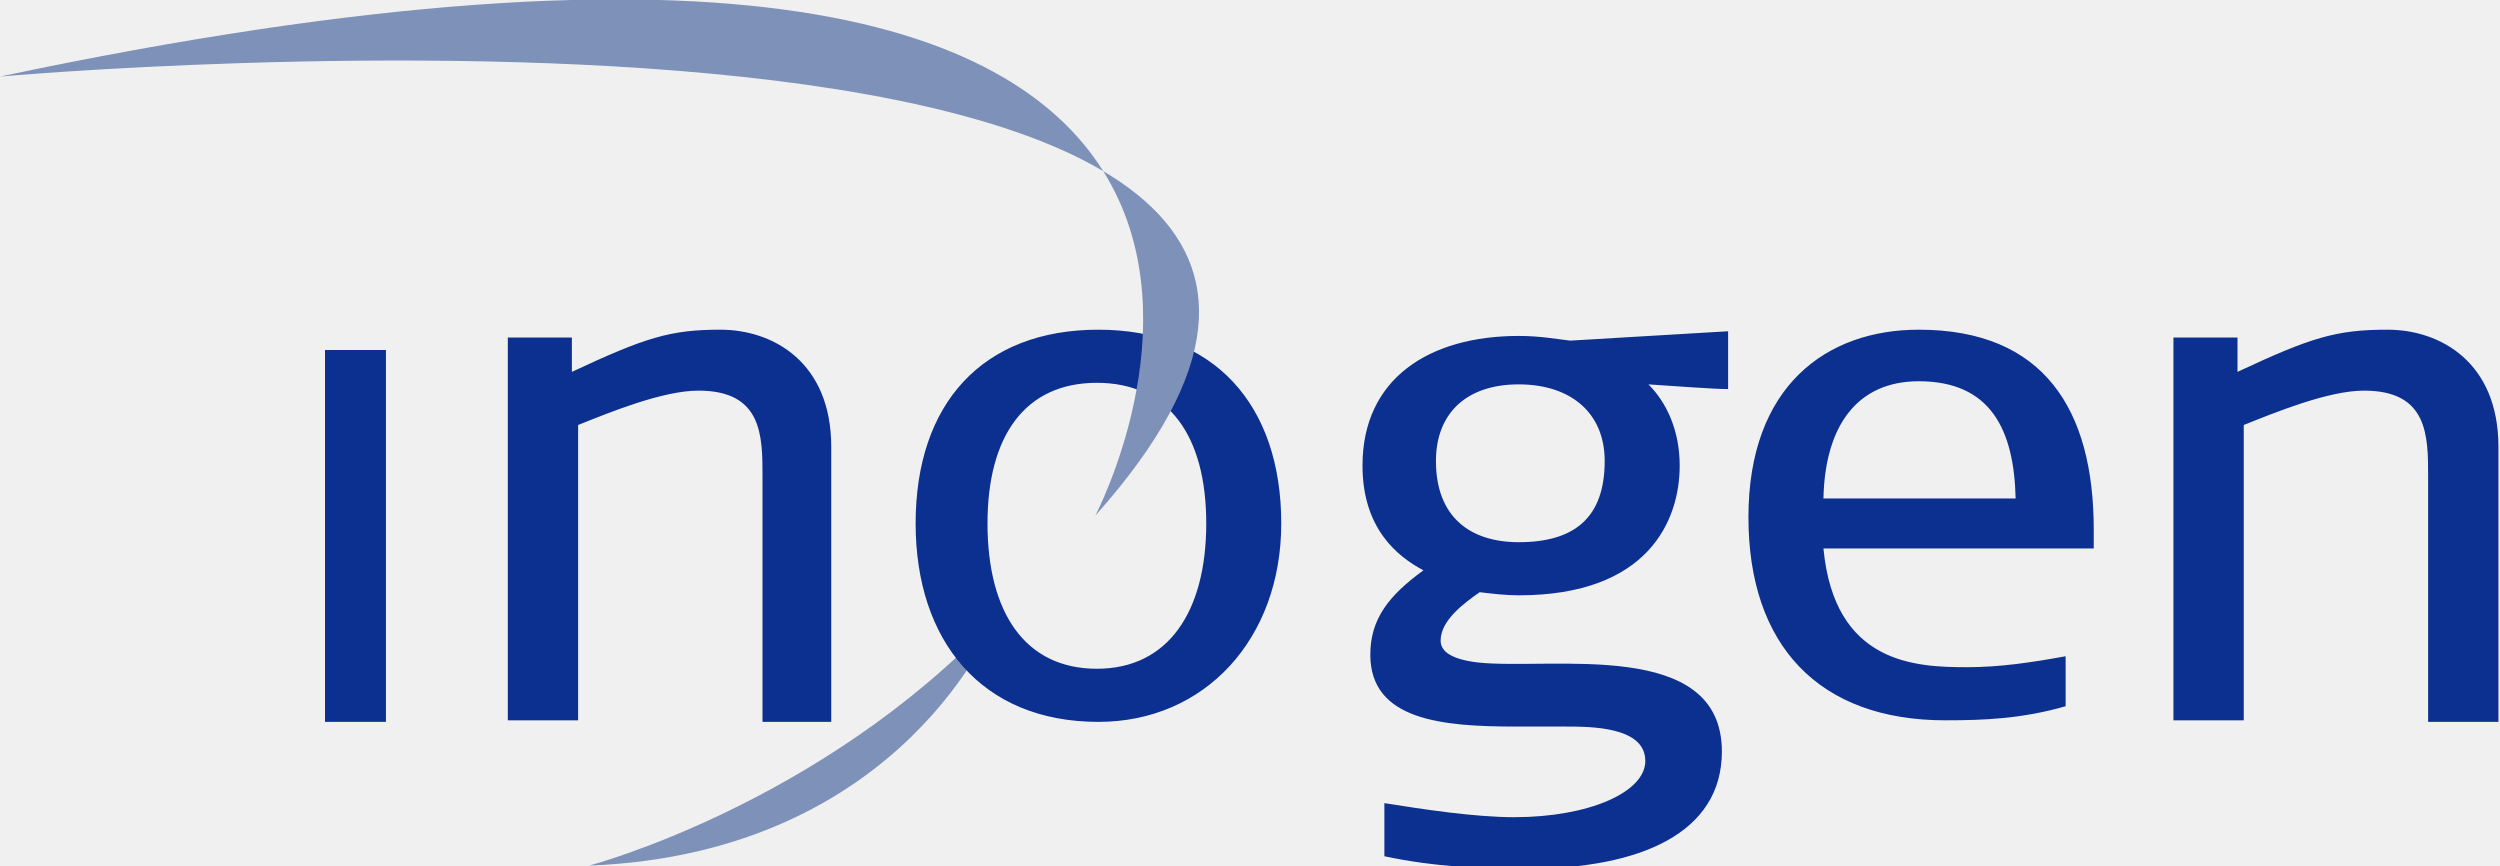
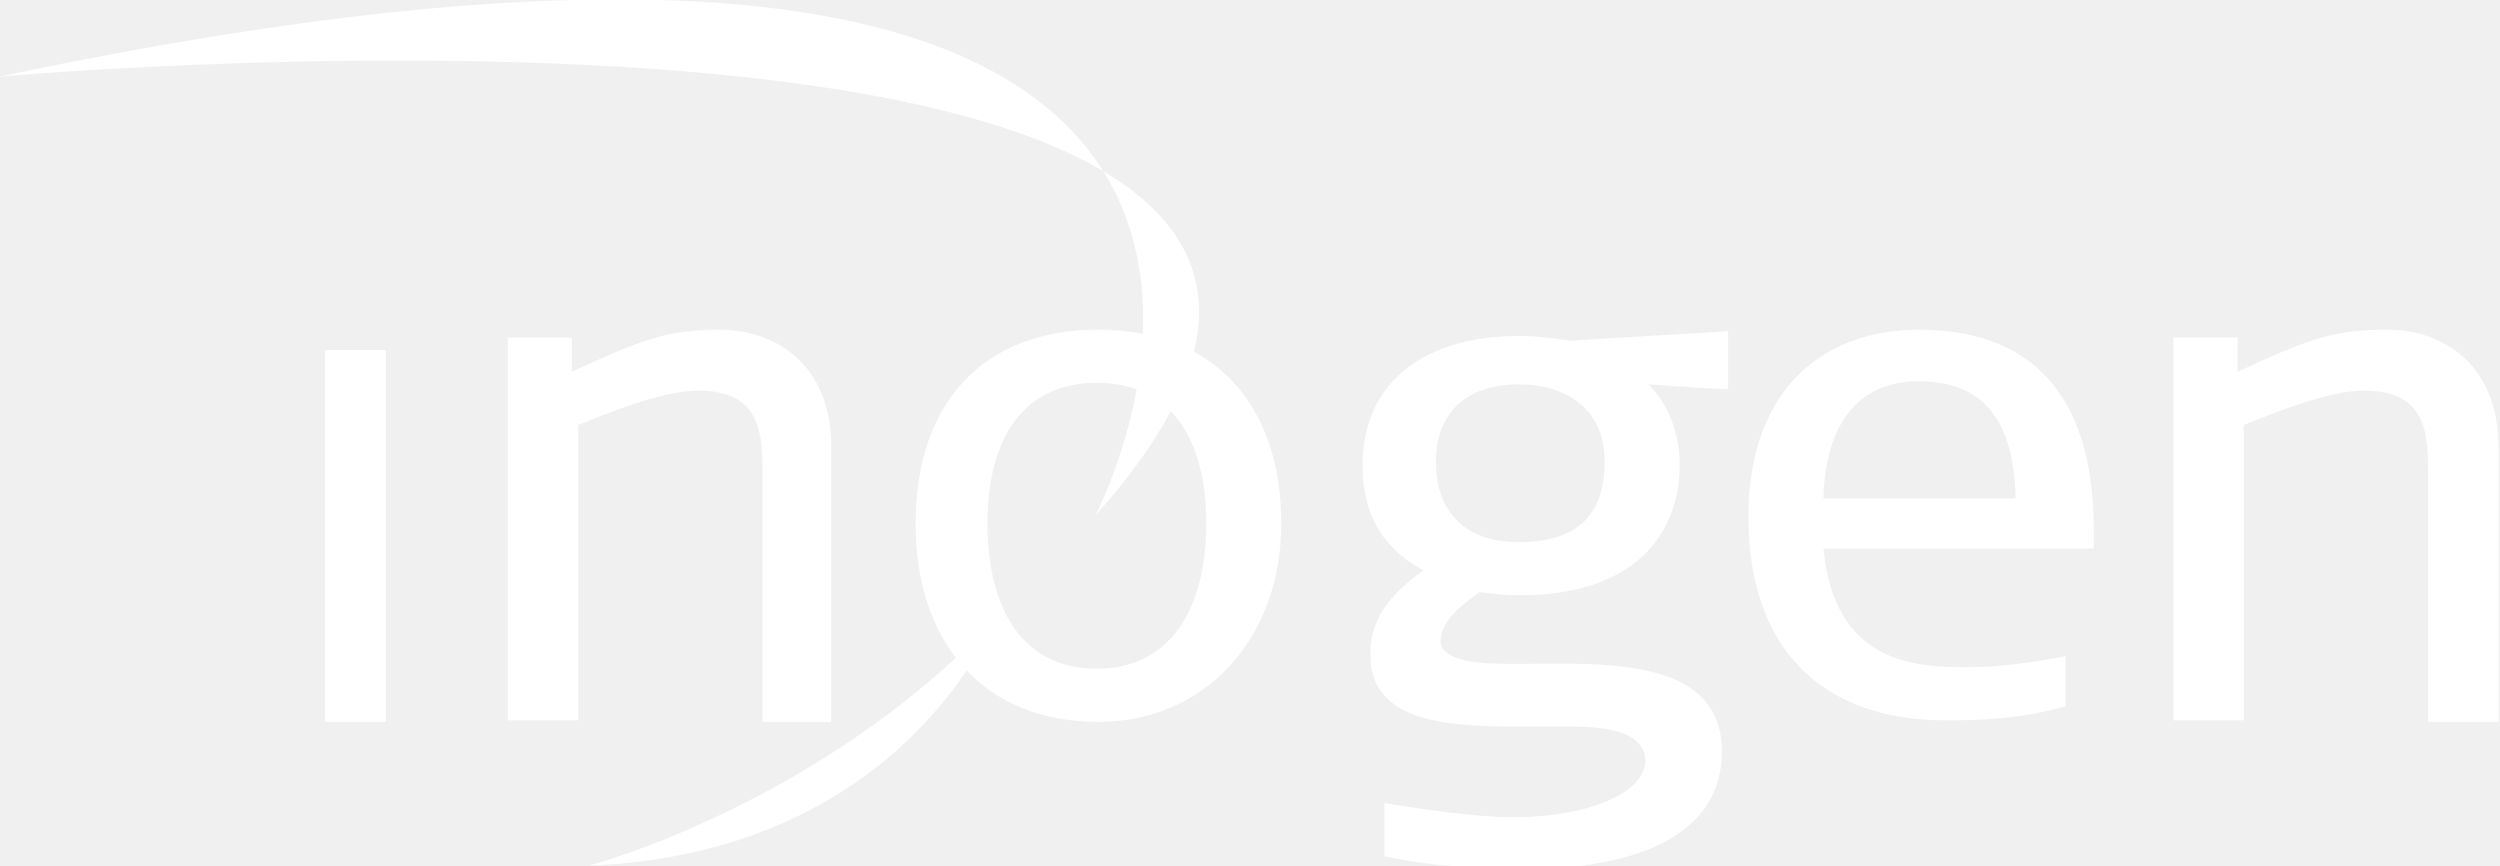
<svg xmlns="http://www.w3.org/2000/svg" version="1.1" id="Layer_1" x="0px" y="0px" viewBox="0 0 160 55.4" style="enable-background:new 0 0 160 55.4;" xml:space="preserve">
  <style type="text/css">
-   .st0{fill-rule:evenodd;clip-rule:evenodd;fill:#7E91B9;}
- 	.st1{fill-rule:evenodd;clip-rule:evenodd;fill:#0B3090;}
+   .st0{fill-rule:evenodd;clip-rule:evenodd;fill:#FFFFFF;}
 </style>
  <g>
    <path class="st0" d="M63.7,39.6c0,0-5.8,15-26,15.8C37.7,55.4,52.5,51.5,63.7,39.6">
  </path>
-     <path class="st1" d="M20.8,46.2h3.9V22.4h-3.9V46.2z M48.8,46.2V30.5c0-2.6,0-5.5-4.1-5.5c-2.3,0-5.7,1.4-7.7,2.2v18.9h-4.5V21.6   h4.1v2.2c4.7-2.2,6.3-2.7,9.5-2.7c3.4,0,7.1,2.1,7.1,7.5v17.6H48.8L48.8,46.2z M77.2,33.5c0,5.6-2.4,9.3-7,9.3c-4.6,0-7-3.6-7-9.3   c0-5.6,2.4-9,7-9C74.8,24.5,77.2,27.9,77.2,33.5 M82,33.5c0-7.6-4.3-12.4-11.7-12.4c-7.4,0-11.7,4.7-11.7,12.4   c0,7.5,4.2,12.7,11.7,12.7C77.1,46.2,82,40.9,82,33.5 M102.7,29.5c0,3.6-1.9,5.2-5.5,5.2c-3.1,0-5.3-1.6-5.3-5.2   c0-3,1.9-4.9,5.3-4.9C100.5,24.6,102.7,26.4,102.7,29.5 M110.6,24.9v-3.7l-10.1,0.6c-0.9-0.1-1.9-0.3-3.3-0.3c-5.7,0-10,2.7-10,8.3   c0,4,2.2,5.8,3.9,6.7c-2.2,1.6-3.4,3.1-3.4,5.4c0,4.2,4.6,4.6,9.3,4.6h3.2c1.6,0,5.1,0,5.1,2.2c0,2-3.6,3.6-8.4,3.6   c-2.5,0-5.8-0.5-8.3-0.9v3.4c3.3,0.7,6.3,0.8,9.1,0.8c7.3,0,12.5-2.3,12.5-7.5c0-7.3-10.9-5.2-15.6-5.7c-1.7-0.2-2.4-0.7-2.4-1.4   c0-1.3,1.5-2.4,2.5-3.1c0.8,0.1,1.7,0.2,2.5,0.2c8.3,0,10.3-4.8,10.3-8.3c0-2.2-0.8-4-2-5.2C107.1,24.7,109.6,24.9,110.6,24.9    M129,31.9h-12.3c0.1-4.7,2.2-7.5,6.1-7.5C127.4,24.4,128.9,27.5,129,31.9z M134,35.1v-1.2c0-7.7-3.2-12.8-11.2-12.8   c-5.9,0-10.9,3.6-10.9,12c0,8.2,4.5,13,12.6,13c2.5,0,4.9-0.1,7.7-0.9v-3.2c-2.2,0.4-4.2,0.7-6.3,0.7c-3.3,0-8.5-0.2-9.2-7.6   L134,35.1L134,35.1z M155.4,46.2V30.5c0-2.6,0-5.5-4.1-5.5c-2.3,0-5.7,1.4-7.7,2.2v18.9h-4.5V21.6h4.1v2.2c4.7-2.2,6.3-2.7,9.6-2.7   c3.4,0,7.1,2.1,7.1,7.5v17.6H155.4z">
+     <path class="st0" d="M20.8,46.2h3.9V22.4h-3.9V46.2z M48.8,46.2V30.5c0-2.6,0-5.5-4.1-5.5c-2.3,0-5.7,1.4-7.7,2.2v18.9h-4.5V21.6   h4.1v2.2c4.7-2.2,6.3-2.7,9.5-2.7c3.4,0,7.1,2.1,7.1,7.5v17.6H48.8L48.8,46.2z M77.2,33.5c0,5.6-2.4,9.3-7,9.3c-4.6,0-7-3.6-7-9.3   c0-5.6,2.4-9,7-9C74.8,24.5,77.2,27.9,77.2,33.5 M82,33.5c0-7.6-4.3-12.4-11.7-12.4c-7.4,0-11.7,4.7-11.7,12.4   c0,7.5,4.2,12.7,11.7,12.7C77.1,46.2,82,40.9,82,33.5 M102.7,29.5c0,3.6-1.9,5.2-5.5,5.2c-3.1,0-5.3-1.6-5.3-5.2   c0-3,1.9-4.9,5.3-4.9C100.5,24.6,102.7,26.4,102.7,29.5 M110.6,24.9v-3.7l-10.1,0.6c-0.9-0.1-1.9-0.3-3.3-0.3c-5.7,0-10,2.7-10,8.3   c0,4,2.2,5.8,3.9,6.7c-2.2,1.6-3.4,3.1-3.4,5.4c0,4.2,4.6,4.6,9.3,4.6h3.2c1.6,0,5.1,0,5.1,2.2c0,2-3.6,3.6-8.4,3.6   c-2.5,0-5.8-0.5-8.3-0.9v3.4c3.3,0.7,6.3,0.8,9.1,0.8c7.3,0,12.5-2.3,12.5-7.5c0-7.3-10.9-5.2-15.6-5.7c-1.7-0.2-2.4-0.7-2.4-1.4   c0-1.3,1.5-2.4,2.5-3.1c0.8,0.1,1.7,0.2,2.5,0.2c8.3,0,10.3-4.8,10.3-8.3c0-2.2-0.8-4-2-5.2C107.1,24.7,109.6,24.9,110.6,24.9    M129,31.9h-12.3c0.1-4.7,2.2-7.5,6.1-7.5C127.4,24.4,128.9,27.5,129,31.9z M134,35.1v-1.2c0-7.7-3.2-12.8-11.2-12.8   c-5.9,0-10.9,3.6-10.9,12c0,8.2,4.5,13,12.6,13c2.5,0,4.9-0.1,7.7-0.9v-3.2c-2.2,0.4-4.2,0.7-6.3,0.7c-3.3,0-8.5-0.2-9.2-7.6   L134,35.1L134,35.1z M155.4,46.2V30.5c0-2.6,0-5.5-4.1-5.5c-2.3,0-5.7,1.4-7.7,2.2v18.9h-4.5V21.6h4.1v2.2c4.7-2.2,6.3-2.7,9.6-2.7   c3.4,0,7.1,2.1,7.1,7.5v17.6H155.4z">
  </path>
    <path class="st0" d="M0,4.9c0,0,103.5-9.3,70.1,28.1C70.1,33,95.5-15.3,0,4.9">
  </path>
  </g>
</svg>
